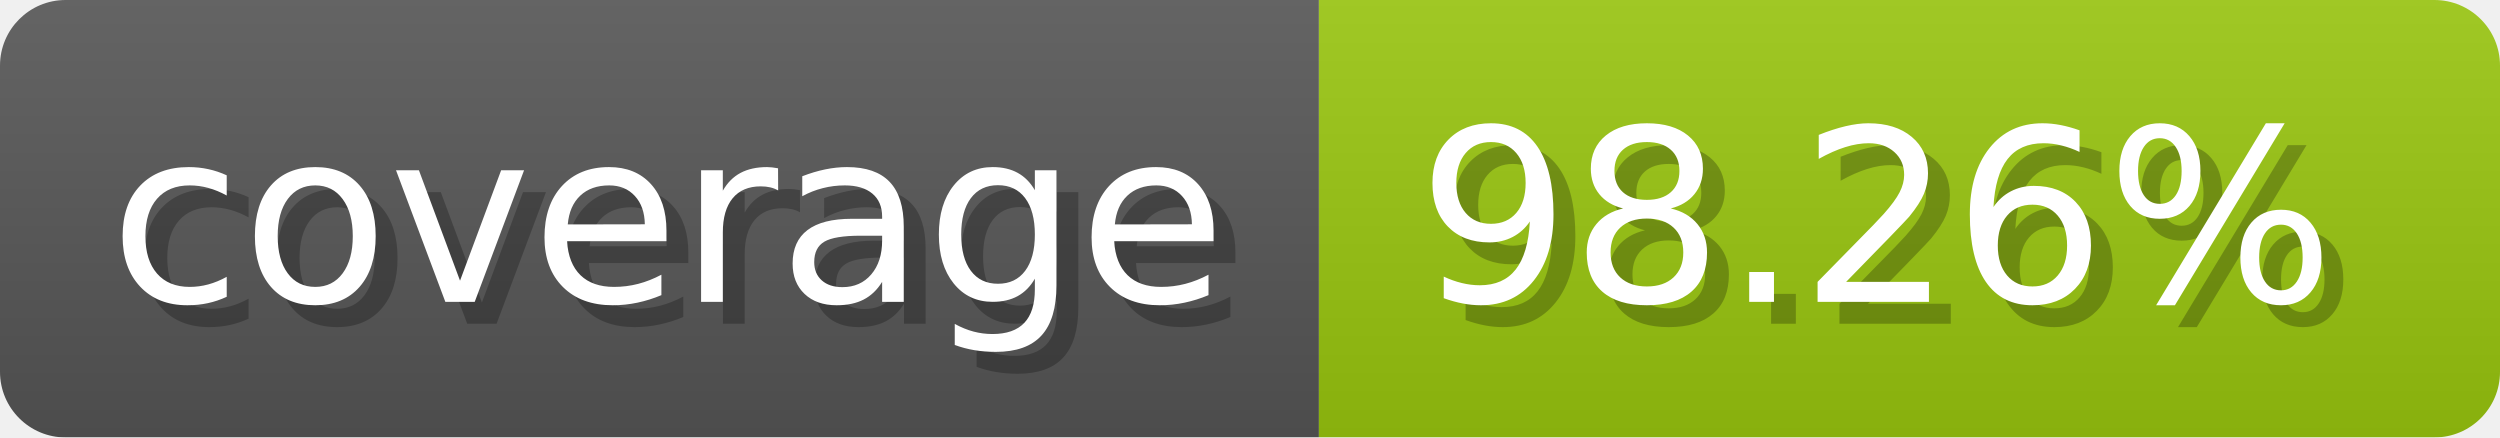
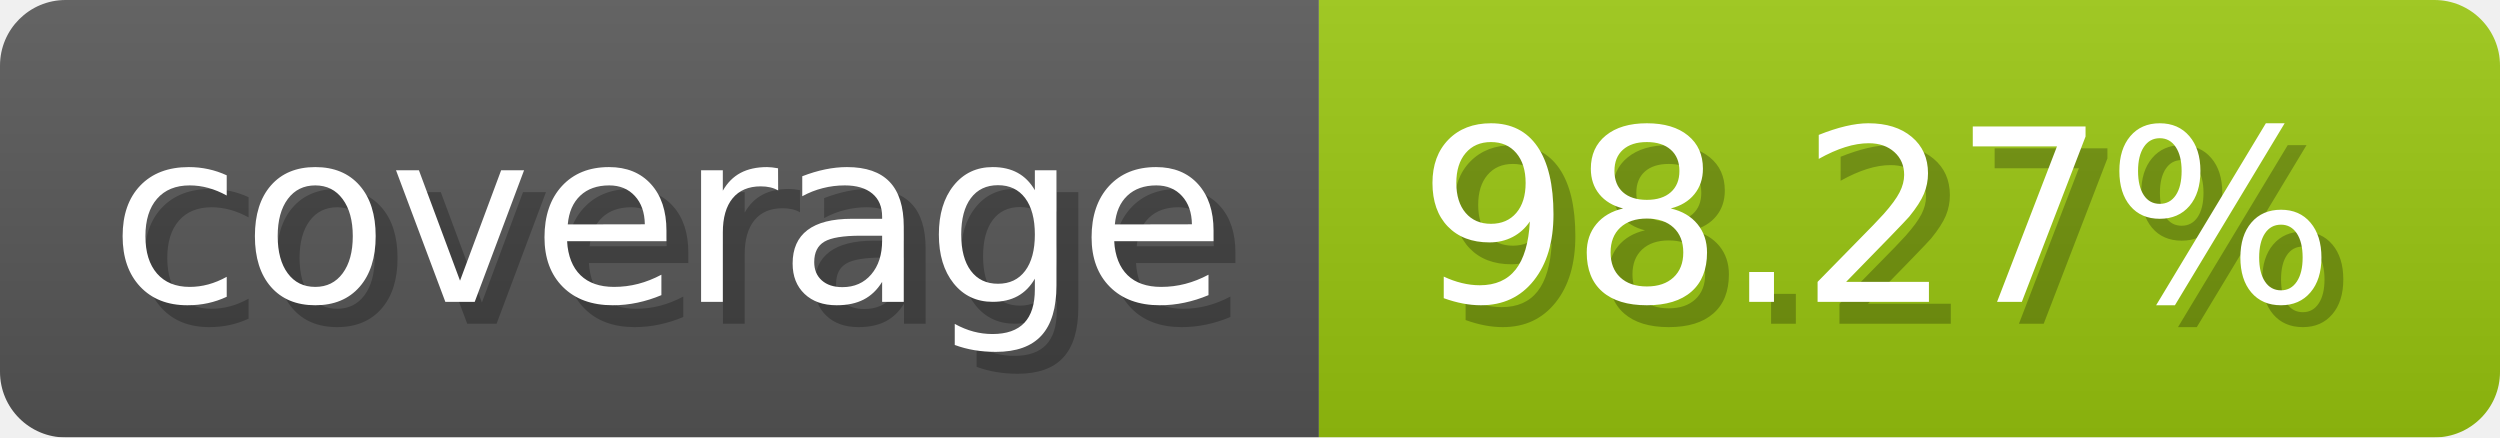
- <svg xmlns="http://www.w3.org/2000/svg" width="114.3" height="20" viewBox="0 0 1143 200" role="img" aria-label="coverage: 98.26%">
+ <svg xmlns="http://www.w3.org/2000/svg" width="114.3" height="20" viewBox="0 0 1143 200" role="img" aria-label="coverage: 98.27%">
  <linearGradient id="a" x2="0" y2="100%">
    <stop offset="0" stop-opacity=".1" stop-color="#EEE" />
    <stop offset="1" stop-opacity=".1" />
  </linearGradient>
  <mask id="m">
    <rect width="1143" height="200" rx="30" fill="#FFF" />
  </mask>
  <g mask="url(#m)">
    <rect width="603" height="200" fill="#555" />
    <rect width="540" height="200" fill="#97c40f" x="603" />
    <rect width="1143" height="200" fill="url(#a)" />
  </g>
  <g aria-hidden="true" fill="#fff" text-anchor="start" font-family="Verdana,DejaVu Sans,sans-serif" font-size="110">
    <text x="60" y="148" textLength="503" fill="#000" opacity="0.25">coverage</text>
    <text x="50" y="138" textLength="503">coverage</text>
-     <text x="658" y="148" textLength="440" fill="#000" opacity="0.25">98.26%</text>
-     <text x="648" y="138" textLength="440">98.26%</text>
+     <text x="658" y="148" textLength="440" fill="#000" opacity="0.25">98.27%</text>
+     <text x="648" y="138" textLength="440">98.27%</text>
  </g>
</svg>
